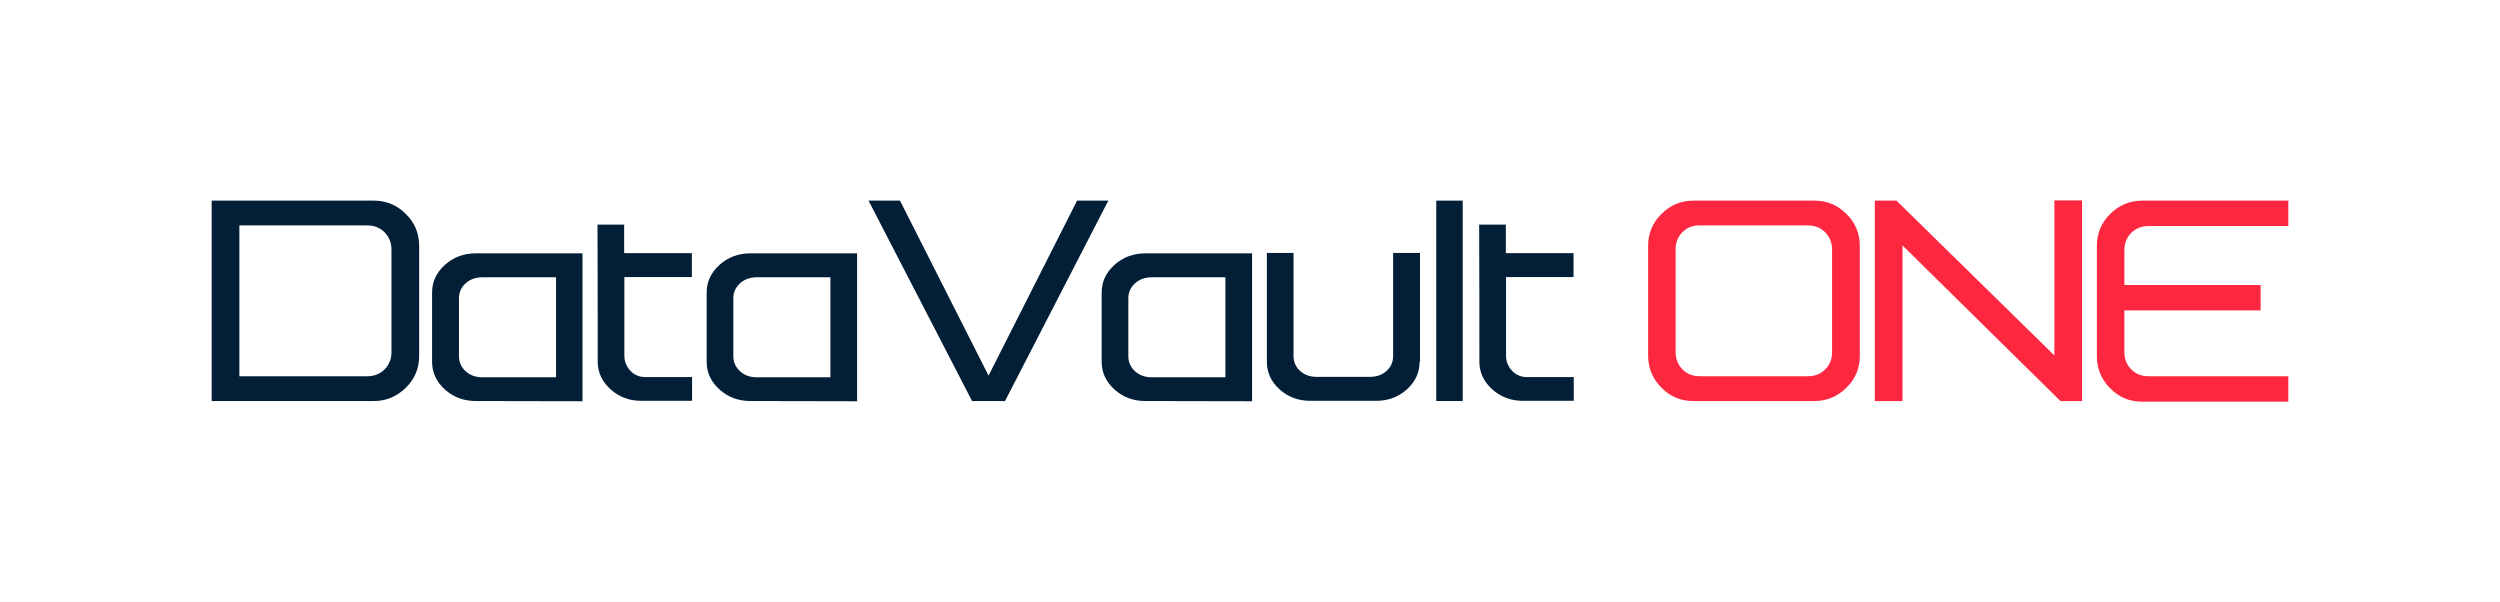
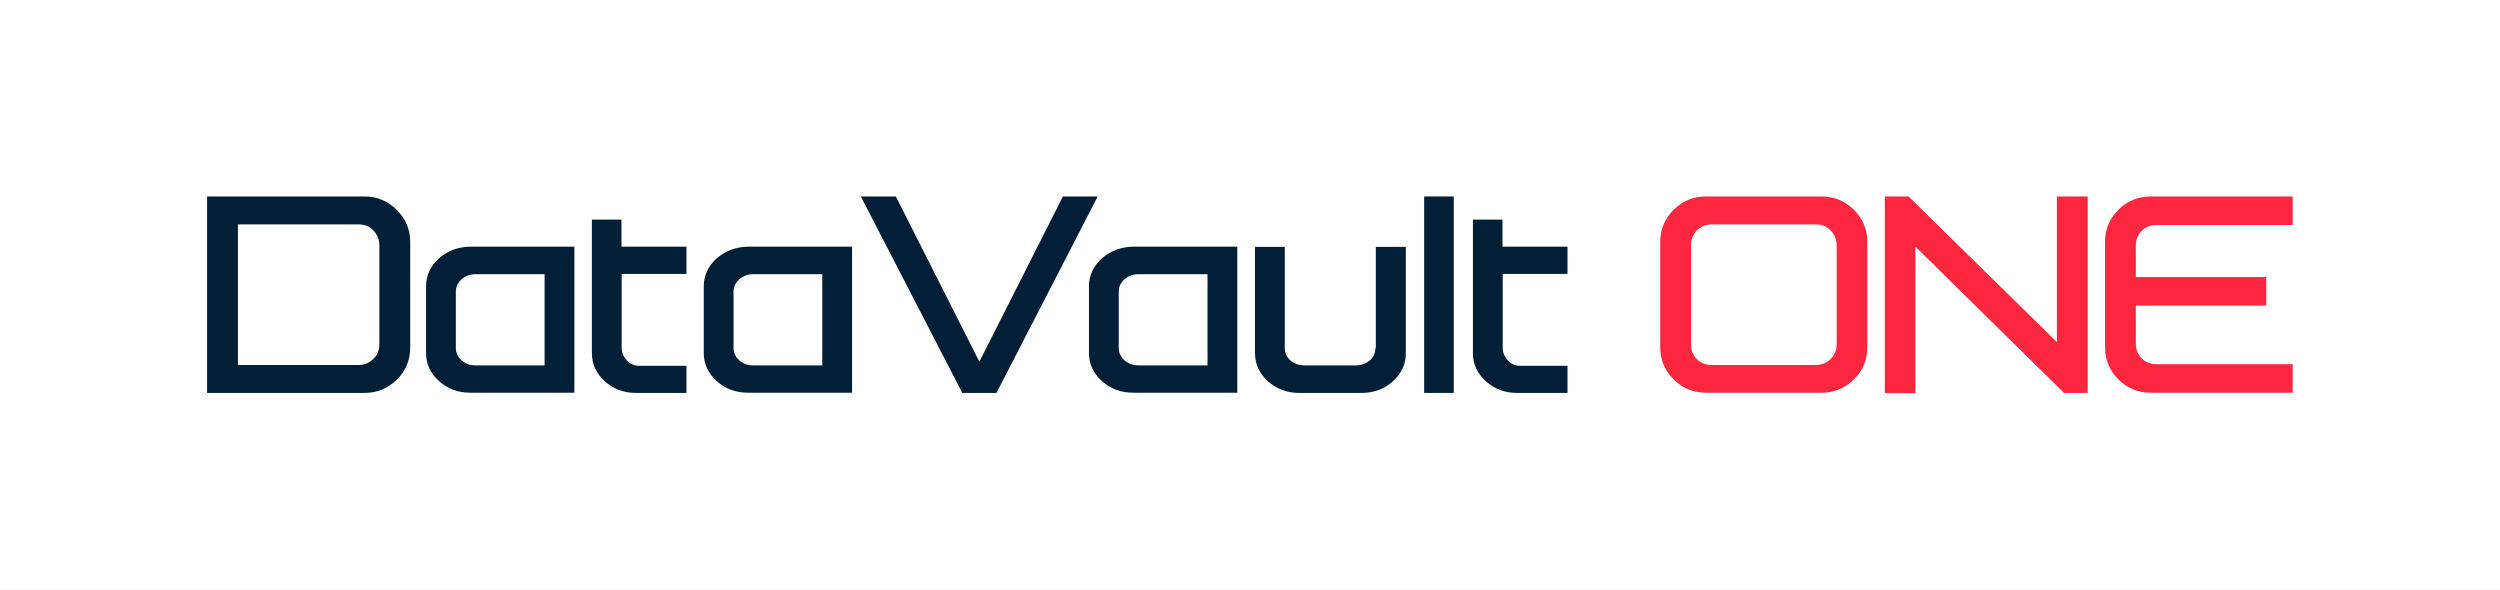
- <svg xmlns="http://www.w3.org/2000/svg" version="1.1" id="logo_h" x="0px" y="0px" viewBox="0 0 1200 288.8" style="enable-background:new 0 0 1200 288.8;" xml:space="preserve">
+ <svg xmlns="http://www.w3.org/2000/svg" version="1.1" id="logo_h" x="0px" y="0px" viewBox="0 0 1200 282.9" style="enable-background:new 0 0 1200 282.9;" xml:space="preserve">
  <style type="text/css">
	.st0{fill:#FFFFFF;}
	.st1{fill:#031F37;}
- 	.st2{fill:#FD2740;}
+ 	.st2{fill:#FC273F;}
</style>
-   <rect y="-0.1" class="st0" width="1200" height="288.8" />
  <g>
+     <rect class="st0" width="1200" height="282.9" />
    <g>
      <g>
-         <g>
-           <g>
-             <g>
-               <path class="st1" d="M179.4,96.3c6,0,11.1,2.1,15.4,6.4c4.3,4.2,6.4,9.4,6.4,15.3v52.8c0,6-2.1,11.1-6.4,15.3        c-4.3,4.2-9.4,6.4-15.4,6.4h-77.8V96.3H179.4z M114.9,180.6h61.4c3.3,0,6.1-1.1,8.3-3.3s3.3-4.9,3.3-8.2v-49.3        c0-3.3-1.1-6-3.3-8.3c-2.2-2.2-5-3.3-8.3-3.3h-61.4V180.6z" />
-             </g>
-           </g>
-           <g>
-             <g>
-               <path class="st1" d="M228.5,192.5c-5.8,0-10.8-1.8-14.9-5.5c-4.1-3.7-6.2-8.1-6.2-13.3v-33.3c0-5.2,2.1-9.6,6.2-13.3        c4.1-3.7,9.1-5.5,14.9-5.5h51.1v71L228.5,192.5L228.5,192.5z M266.9,133.1h-35.4c-3.2,0-5.9,1-8,2.9s-3.2,4.3-3.2,7.2V171        c0,2.9,1.1,5.2,3.2,7.2c2.1,1.9,4.8,2.9,8,2.9h35.4V133.1z" />
-             </g>
-           </g>
-           <g>
-             <g>
-               <path class="st1" d="M299.6,107.8v13.7h32.5V133h-32.4v37.8c0,2.8,1,5.1,2.9,7.2c1.9,2,4.3,3,7.2,3h22.4v11.4h-24.3        c-5.8,0-10.7-1.8-14.8-5.5c-4.1-3.7-6.2-8.1-6.2-13.3c0-21.1,0-43-0.1-65.8L299.6,107.8L299.6,107.8z" />
-             </g>
-           </g>
-           <g>
-             <g>
-               <path class="st1" d="M360.3,192.5c-5.8,0-10.8-1.8-14.9-5.5s-6.2-8.1-6.2-13.3v-33.3c0-5.2,2.1-9.6,6.2-13.3s9.1-5.5,14.9-5.5        h51.1v71L360.3,192.5L360.3,192.5z M398.6,133.1h-35.4c-3.2,0-5.9,1-8,2.9s-3.2,4.3-3.2,7.2V171c0,2.9,1.1,5.2,3.2,7.2        c2.1,1.9,4.8,2.9,8,2.9h35.4V133.1z" />
-             </g>
-           </g>
-           <g>
-             <g>
-               <path class="st1" d="M432,96.3l42.5,84l42.5-84h15l-49.6,96.2h-15.8l-49.7-96.2H432z" />
-             </g>
-           </g>
-           <g>
-             <g>
-               <path class="st1" d="M549.9,192.5c-5.8,0-10.8-1.8-14.9-5.5c-4.1-3.7-6.2-8.1-6.2-13.3v-33.3c0-5.2,2.1-9.6,6.2-13.3        c4.1-3.7,9.1-5.5,14.9-5.5H601v71L549.9,192.5L549.9,192.5z M588.2,133.1h-35.4c-3.2,0-5.9,1-8,2.9s-3.2,4.3-3.2,7.2V171        c0,2.9,1.1,5.2,3.2,7.2c2.1,1.9,4.8,2.9,8,2.9h35.4V133.1z" />
-             </g>
-           </g>
-           <g>
-             <g>
-               <path class="st1" d="M681.4,173.6c0,5.2-2,9.6-6.1,13.3s-9,5.5-14.8,5.5H629c-5.8,0-10.7-1.8-14.8-5.5s-6.1-8.1-6.1-13.3        v-52.2h12.8v49.5c0,2.9,1.1,5.3,3.2,7.2c2.1,1.9,4.8,2.8,8,2.8h25.4c3.2,0,5.8-0.9,8-2.8c2.1-1.9,3.2-4.3,3.2-7.2v-49.5h12.9        v52.2H681.4z" />
-             </g>
-           </g>
-           <g>
-             <g>
-               <path class="st1" d="M689.4,96.3h12.7v96.2h-12.7V96.3z" />
-             </g>
-           </g>
-           <g>
-             <g>
-               <path class="st1" d="M722.8,107.8v13.7h32.5V133h-32.4v37.8c0,2.8,1,5.1,2.9,7.2c1.9,2,4.3,3,7.2,3h22.4v11.4h-24.3        c-5.8,0-10.7-1.8-14.8-5.5s-6.2-8.1-6.2-13.3c0-21.1,0-43-0.1-65.8L722.8,107.8L722.8,107.8z" />
-             </g>
-           </g>
-         </g>
+         <path class="st1" d="M175,94.3H99.4v94.3H175c6,0,11.2-2.2,15.5-6.4c4.3-4.2,6.4-9.4,6.4-15.4v-50.6c0-6-2.2-11.2-6.4-15.4     C186.2,96.5,181,94.3,175,94.3z M114.2,107.7H172c2.9,0,5.3,0.9,7.2,2.9c1.9,2,2.9,4.3,2.9,7.2v47.3c0,2.9-0.9,5.2-2.9,7.2     c-1.9,1.9-4.3,2.9-7.2,2.9h-57.8V107.7z" />
+         <path class="st1" d="M210.7,124c-4.1,3.7-6.2,8.3-6.2,13.5v31.9c0,5.3,2.1,9.8,6.2,13.5c4.1,3.7,9.1,5.6,15,5.6h50v-70.1h-50     C219.8,118.5,214.8,120.4,210.7,124z M218.8,140.2c0-2.5,0.9-4.5,2.7-6.1c1.9-1.7,4.2-2.5,7-2.5h32.9v43.8h-32.9     c-2.9,0-5.2-0.8-7-2.5c-1.8-1.6-2.7-3.6-2.7-6.1V140.2z" />
+         <path class="st1" d="M298.3,105.4h-14.2c0,0,0,44.4,0,64.1c0,5.3,2.1,9.8,6.2,13.5c4.1,3.7,9.1,5.6,14.9,5.6h24.3v-13H307     c-2.5,0-4.5-0.8-6.1-2.6c-1.7-1.8-2.5-3.8-2.5-6.2v-35.3h31.1v-13.1h-31.2V105.4z" />
+         <path class="st1" d="M344,124c-4.1,3.7-6.2,8.3-6.2,13.5v31.9c0,5.3,2.1,9.8,6.2,13.5c4.1,3.7,9.1,5.6,15,5.6h50v-70.1h-50     C353.2,118.5,348.2,120.4,344,124z M352.1,140.2c0-2.5,0.9-4.5,2.7-6.1c1.9-1.7,4.2-2.5,7-2.5h32.9v43.8h-32.9     c-2.9,0-5.2-0.8-7-2.5c-1.8-1.6-2.7-3.6-2.7-6.1V140.2z" />
+         <polygon class="st1" points="510.2,94.3 470.1,173.6 430,94.3 413.2,94.3 461.9,188.6 478.3,188.6 526.9,94.3    " />
+         <path class="st1" d="M528.9,124c-4.1,3.7-6.2,8.3-6.2,13.5v31.9c0,5.3,2.1,9.8,6.2,13.5c4.1,3.7,9.1,5.6,15,5.6h50v-70.1h-50     C538.1,118.5,533.1,120.4,528.9,124z M537,140.2c0-2.5,0.9-4.5,2.7-6.1c1.9-1.7,4.2-2.5,7-2.5h32.9v43.8h-32.9     c-2.9,0-5.2-0.8-7-2.5c-1.8-1.6-2.7-3.6-2.7-6.1V140.2z" />
+         <path class="st1" d="M660.2,166.9c0,2.5-0.9,4.5-2.7,6.1c-1.9,1.6-4.1,2.4-6.9,2.4h-24.3c-2.8,0-5.1-0.8-6.9-2.4     c-1.8-1.6-2.7-3.6-2.7-6.1v-48.4h-14.3v51c0,5.3,2.1,9.8,6.2,13.5c4.1,3.7,9.1,5.6,14.9,5.6h30.2c5.8,0,10.8-1.9,14.9-5.6     c4.1-3.7,6.2-8.3,6.2-13.5v-51h-14.4V166.9z" />
+         <rect x="683.6" y="94.3" class="st1" width="14.2" height="94.3" />
+         <path class="st1" d="M721.3,105.4H707c0,0,0,44.6,0,64.1c0,5.3,2.1,9.8,6.2,13.5c4.1,3.7,9.1,5.6,14.9,5.6h24.3v-13h-22.5     c-2.5,0-4.5-0.8-6.1-2.6c-1.7-1.8-2.5-3.8-2.5-6.2v-35.3h31.1v-13.1h-31.2V105.4z" />
      </g>
-       <path class="st2" d="M870.9,96.3c6,0,11.1,2.1,15.4,6.4c4.3,4.2,6.4,9.4,6.4,15.3v52.8c0,6-2.1,11.1-6.4,15.3    c-4.3,4.2-9.4,6.4-15.4,6.4h-58.1c-6,0-11.1-2.1-15.3-6.4c-4.2-4.2-6.4-9.4-6.4-15.3V118c0-6,2.1-11.1,6.4-15.3    c4.2-4.2,9.4-6.4,15.3-6.4C812.8,96.3,870.9,96.3,870.9,96.3z M807.6,111.4c-2.2,2.2-3.3,5-3.3,8.3V169c0,3.3,1.1,6.1,3.3,8.3    s4.9,3.3,8.3,3.3h51.9c3.3,0,6.1-1.1,8.3-3.3s3.3-4.9,3.3-8.2v-49.3c0-3.3-1.1-6-3.3-8.3c-2.2-2.2-5-3.3-8.3-3.3h-51.9    C812.6,108.1,809.8,109.2,807.6,111.4z" />
-       <path class="st2" d="M999.4,192.5H989l-75.8-74.7v74.7h-13.3V96.3h10.4l75.8,74.3V96.2h13.3V192.5z" />
-       <path class="st2" d="M1098.4,96.3v12.2h-67.1c-3.3,0-6.1,1.1-8.3,3.3c-2.2,2.2-3.3,4.9-3.3,8.3v16.7h65.4V149h-65.4v20    c0,3.3,1.1,6.1,3.3,8.3s4.9,3.3,8.3,3.3h67.1v12.2h-70.2c-6,0-11.1-2.1-15.3-6.4c-4.2-4.2-6.4-9.4-6.4-15.3V118    c0-6,2.1-11.1,6.4-15.3c4.2-4.2,9.4-6.4,15.3-6.4C1028.2,96.3,1098.4,96.3,1098.4,96.3z" />
+       <g>
+         <path class="st2" d="M874.4,94.3h-55.7c-6,0-11.2,2.2-15.4,6.4c-4.2,4.2-6.4,9.4-6.4,15.4v50.6c0,6,2.2,11.2,6.4,15.4     c4.2,4.2,9.4,6.4,15.4,6.4h55.7c6,0,11.2-2.2,15.5-6.4c4.3-4.2,6.4-9.4,6.4-15.4v-50.6c0-6-2.2-11.2-6.4-15.4     C885.6,96.5,880.4,94.3,874.4,94.3z M881.6,117.8v47.3c0,2.9-0.9,5.2-2.9,7.2c-1.9,1.9-4.3,2.9-7.2,2.9h-49.8     c-2.9,0-5.3-0.9-7.2-2.8c-1.9-1.9-2.8-4.3-2.8-7.2v-47.3c0-3,0.9-5.3,2.8-7.3h0c1.9-1.9,4.3-2.9,7.2-2.9h49.8     c2.9,0,5.3,0.9,7.2,2.9C880.6,112.6,881.6,114.9,881.6,117.8z" />
+         <polygon class="st2" points="987.3,164.2 916.1,94.3 904.7,94.3 904.7,188.7 919.4,188.7 919.4,118.4 990.7,188.6 1002.1,188.6      1002.1,94.3 987.3,94.3    " />
+         <path class="st2" d="M1028,110.8c1.9-1.9,4.3-2.8,7.2-2.8h65.3V94.3h-68.3c-6,0-11.2,2.2-15.4,6.4c-4.2,4.2-6.4,9.4-6.4,15.4     v50.6c0,6,2.2,11.2,6.4,15.4c4.2,4.2,9.4,6.4,15.4,6.4h68.3v-13.7h-65.3c-2.9,0-5.3-0.9-7.2-2.8c-1.9-1.9-2.8-4.3-2.8-7.2v-18.1     h62.6V133h-62.6v-15C1025.2,115.1,1026.1,112.8,1028,110.8z" />
+       </g>
    </g>
  </g>
</svg>
